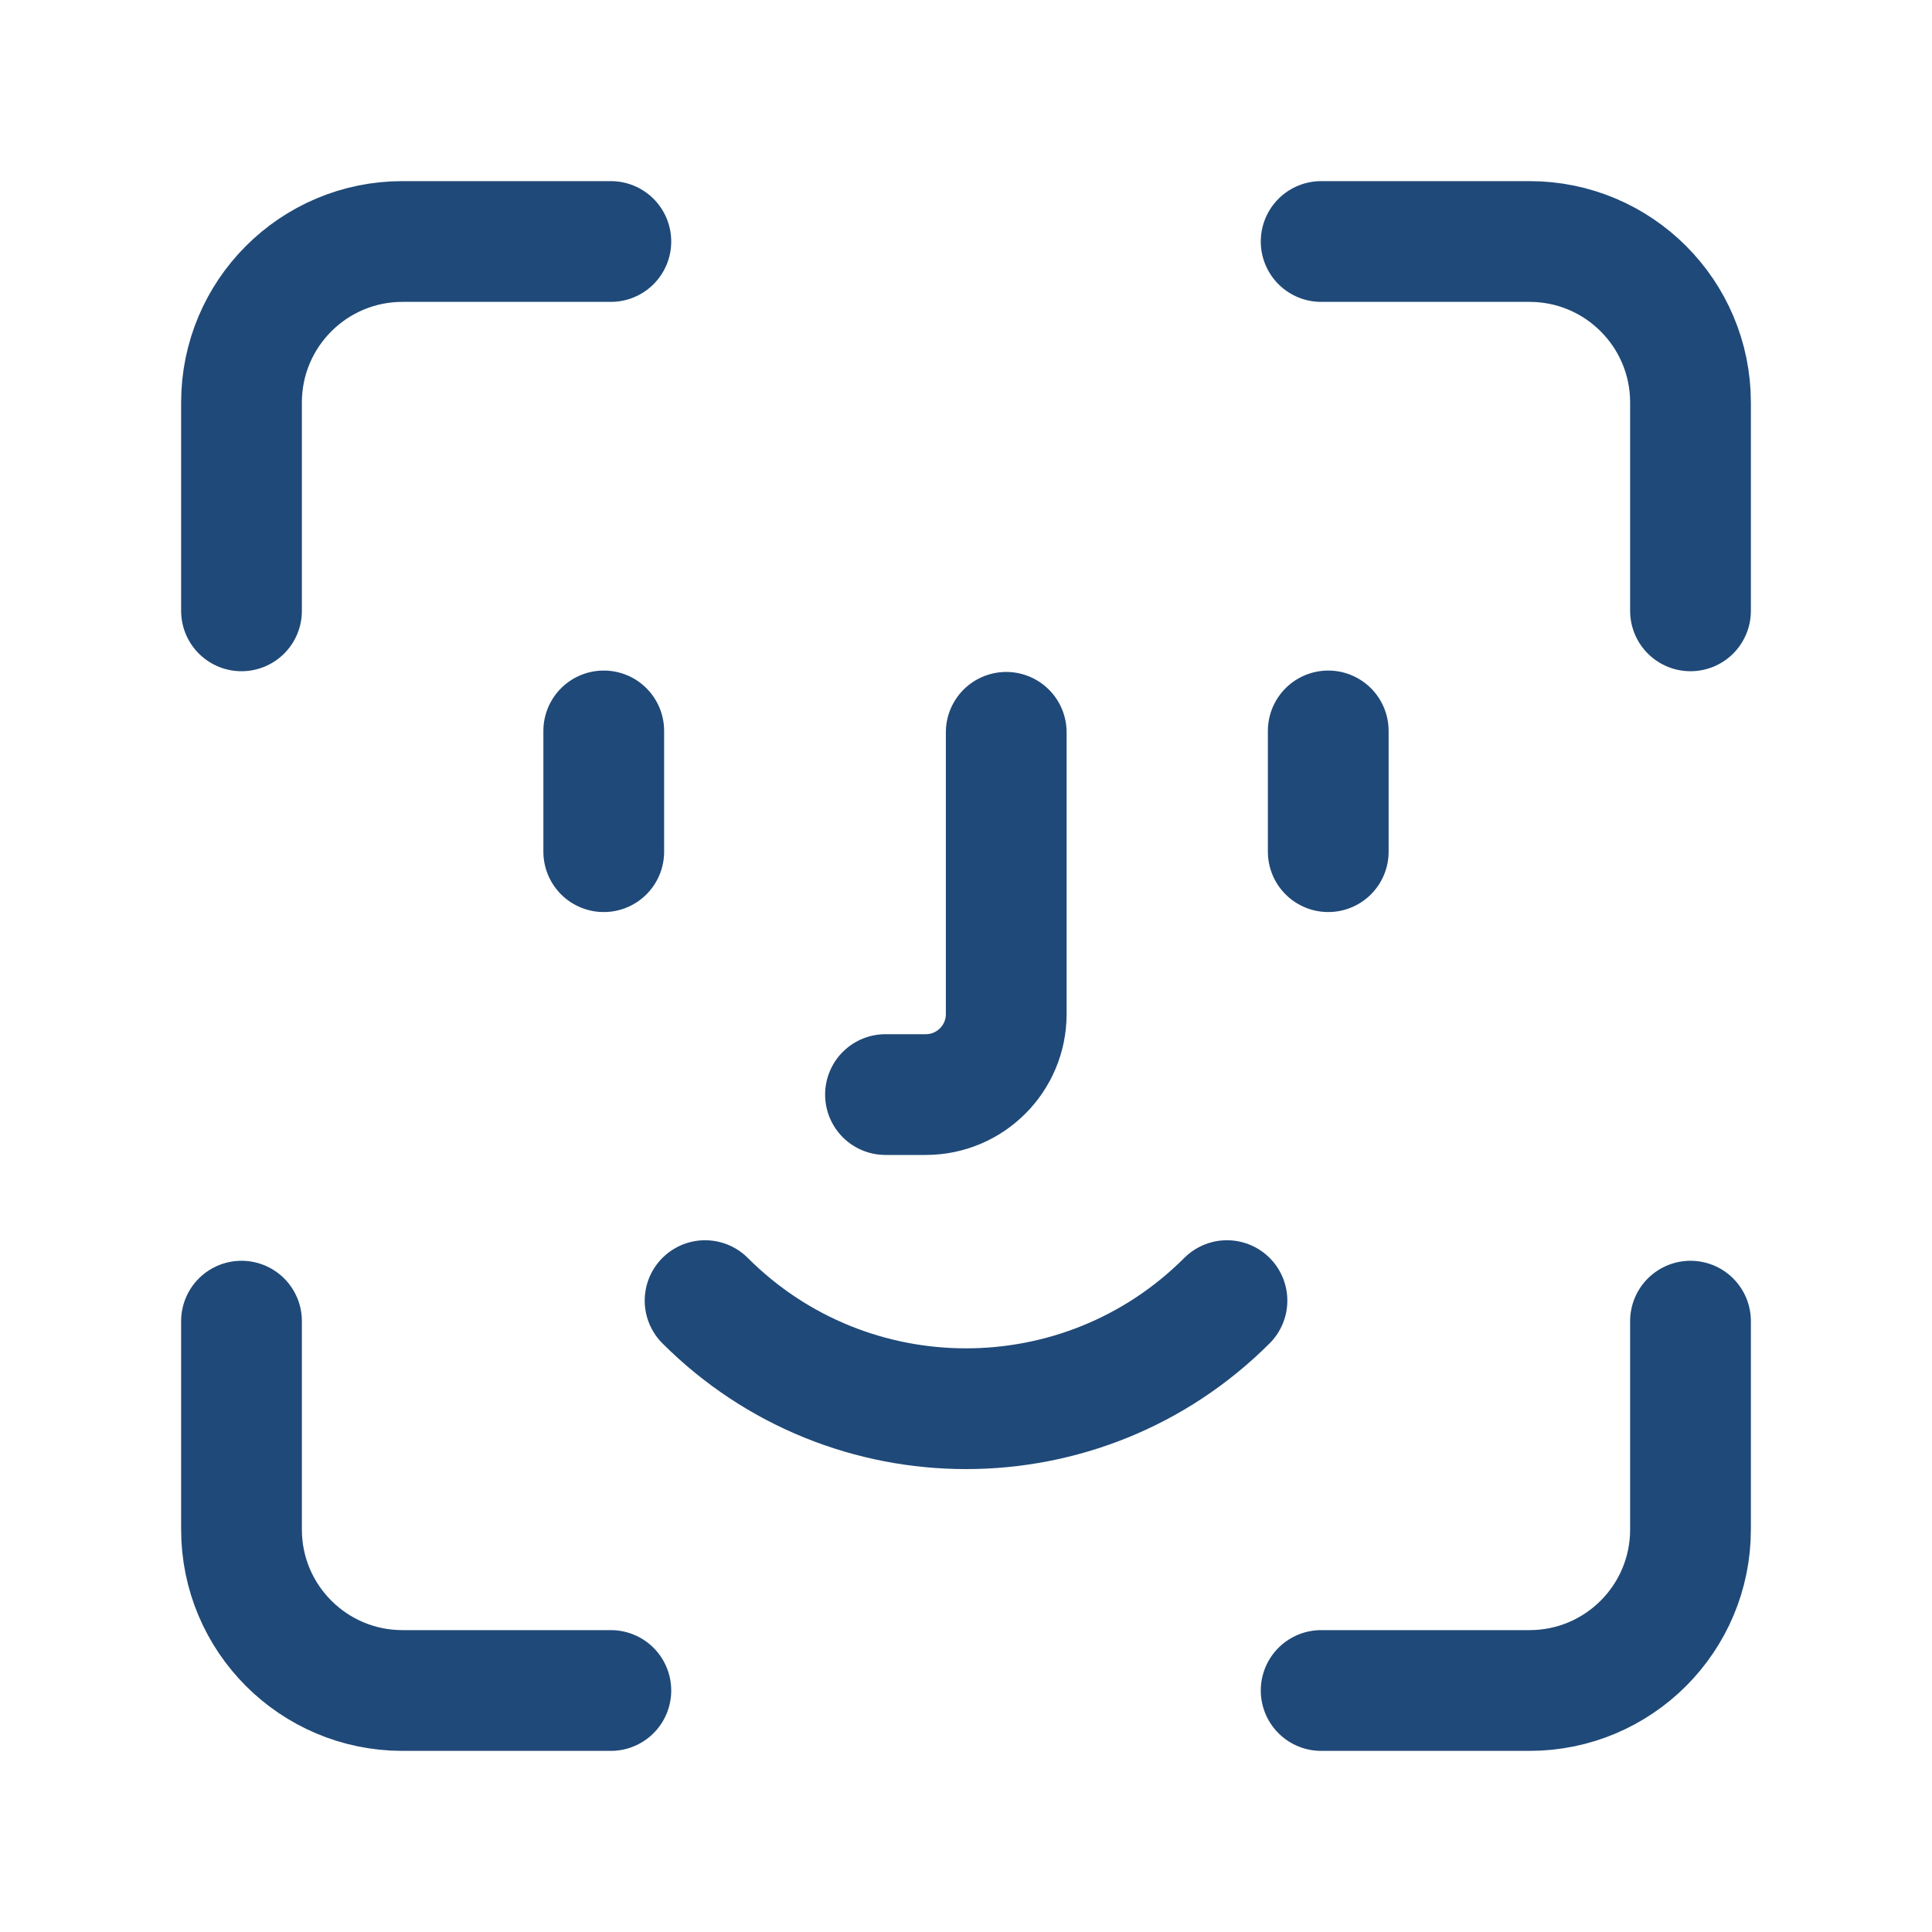
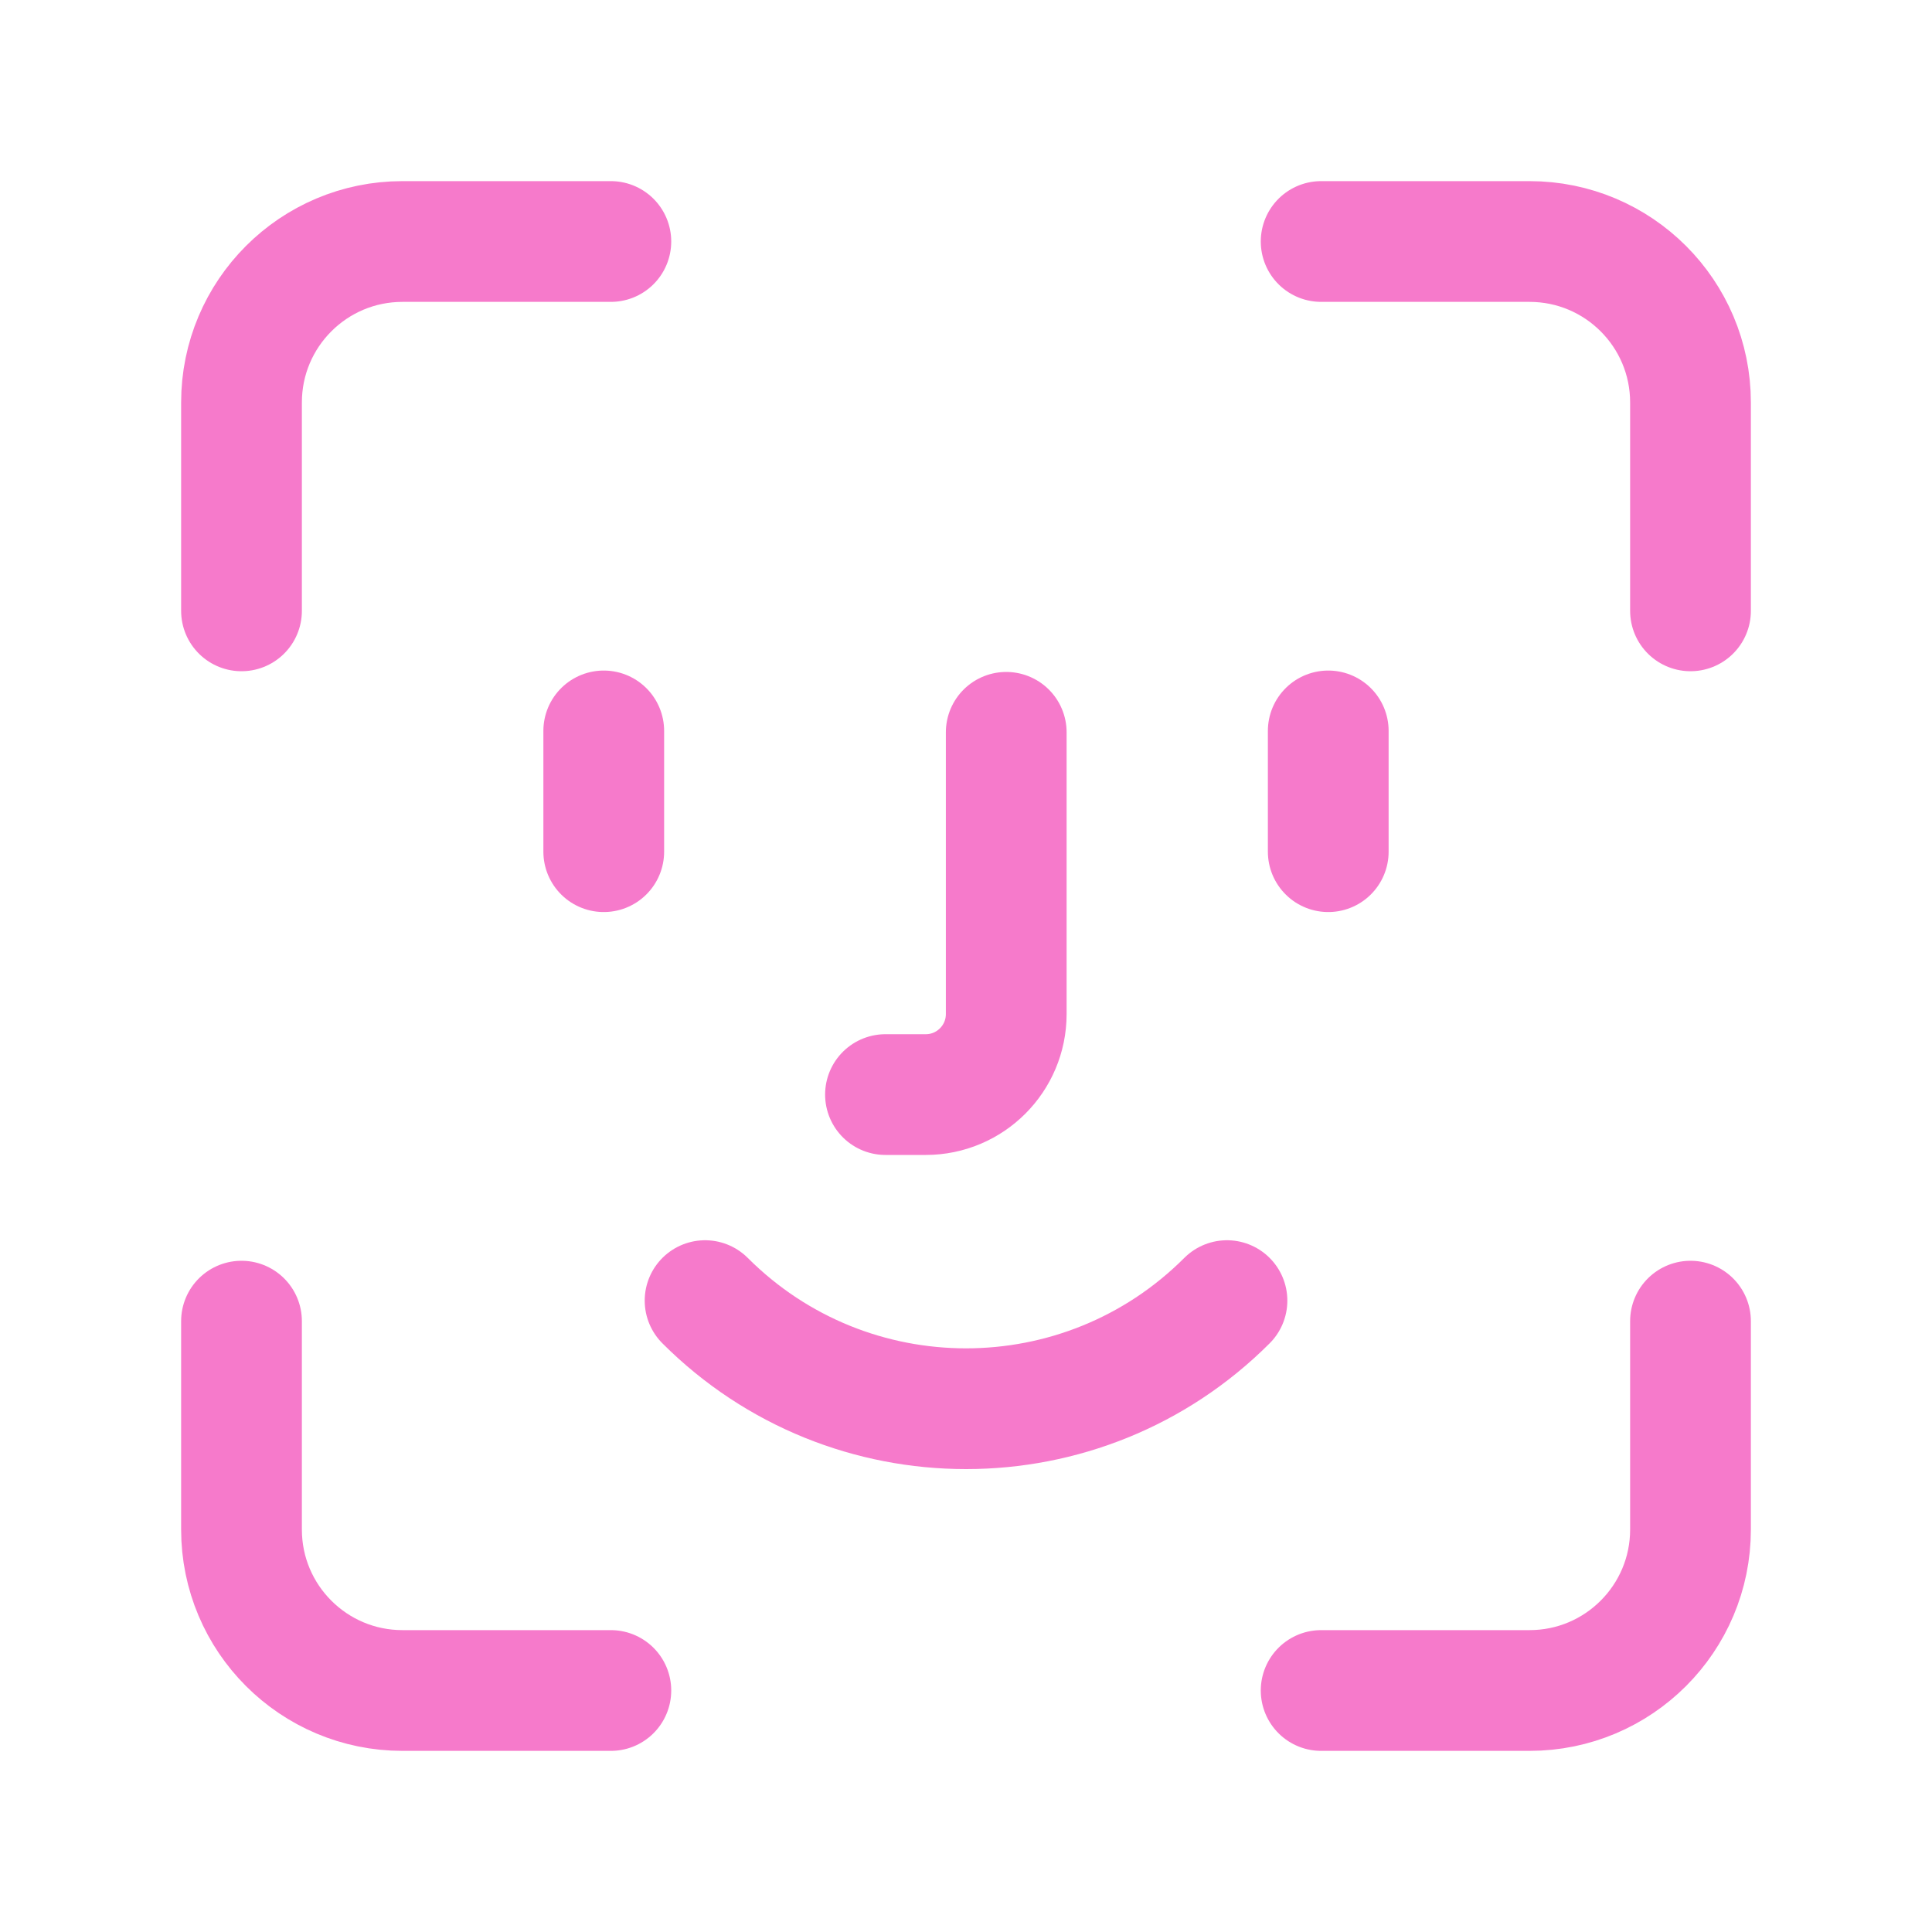
<svg xmlns="http://www.w3.org/2000/svg" width="40" height="40" viewBox="0 0 40 40" fill="none">
-   <path d="M12.5 15.133V17.633" stroke="#1f4978" stroke-width="2.5" stroke-linecap="round" stroke-linejoin="round" />
-   <path d="M27.5 15.133V17.633" stroke="#1f4978" stroke-width="2.5" stroke-linecap="round" stroke-linejoin="round" />
-   <path d="M18.333 22.662H19.167C20.087 22.662 20.833 21.915 20.833 20.995V15.162" stroke="#1f4978" stroke-width="2.5" stroke-linecap="round" stroke-linejoin="round" />
-   <path d="M25.403 26.928C22.42 29.912 17.582 29.912 14.598 26.928" stroke="#1f4978" stroke-width="2.5" stroke-linecap="round" stroke-linejoin="round" />
-   <path d="M12.647 5H8.333C6.492 5 5 6.492 5 8.333V12.647" stroke="#1f4978" stroke-width="2.5" stroke-linecap="round" stroke-linejoin="round" />
-   <path d="M27.353 35H31.667C33.508 35 35 33.508 35 31.667V27.353" stroke="#1f4978" stroke-width="2.5" stroke-linecap="round" stroke-linejoin="round" />
-   <path d="M5 27.353V31.667C5 33.508 6.492 35 8.333 35H12.647" stroke="#1f4978" stroke-width="2.5" stroke-linecap="round" stroke-linejoin="round" />
-   <path d="M35 12.647V8.333C35 6.492 33.508 5 31.667 5H27.353" stroke="#1f4978" stroke-width="2.5" stroke-linecap="round" stroke-linejoin="round" />
+   <path d="M12.5 15.133V17.633" stroke="#f67acb" stroke-width="2.5" stroke-linecap="round" stroke-linejoin="round" />
+   <path d="M27.5 15.133V17.633" stroke="#f67acb" stroke-width="2.5" stroke-linecap="round" stroke-linejoin="round" />
+   <path d="M18.333 22.662H19.167C20.087 22.662 20.833 21.915 20.833 20.995V15.162" stroke="#f67acb" stroke-width="2.5" stroke-linecap="round" stroke-linejoin="round" />
+   <path d="M25.403 26.928C22.42 29.912 17.582 29.912 14.598 26.928" stroke="#f67acb" stroke-width="2.5" stroke-linecap="round" stroke-linejoin="round" />
+   <path d="M12.647 5H8.333C6.492 5 5 6.492 5 8.333V12.647" stroke="#f67acb" stroke-width="2.5" stroke-linecap="round" stroke-linejoin="round" />
+   <path d="M27.353 35H31.667C33.508 35 35 33.508 35 31.667V27.353" stroke="#f67acb" stroke-width="2.5" stroke-linecap="round" stroke-linejoin="round" />
+   <path d="M5 27.353V31.667C5 33.508 6.492 35 8.333 35H12.647" stroke="#f67acb" stroke-width="2.5" stroke-linecap="round" stroke-linejoin="round" />
+   <path d="M35 12.647V8.333C35 6.492 33.508 5 31.667 5H27.353" stroke="#f67acb" stroke-width="2.5" stroke-linecap="round" stroke-linejoin="round" />
</svg>
